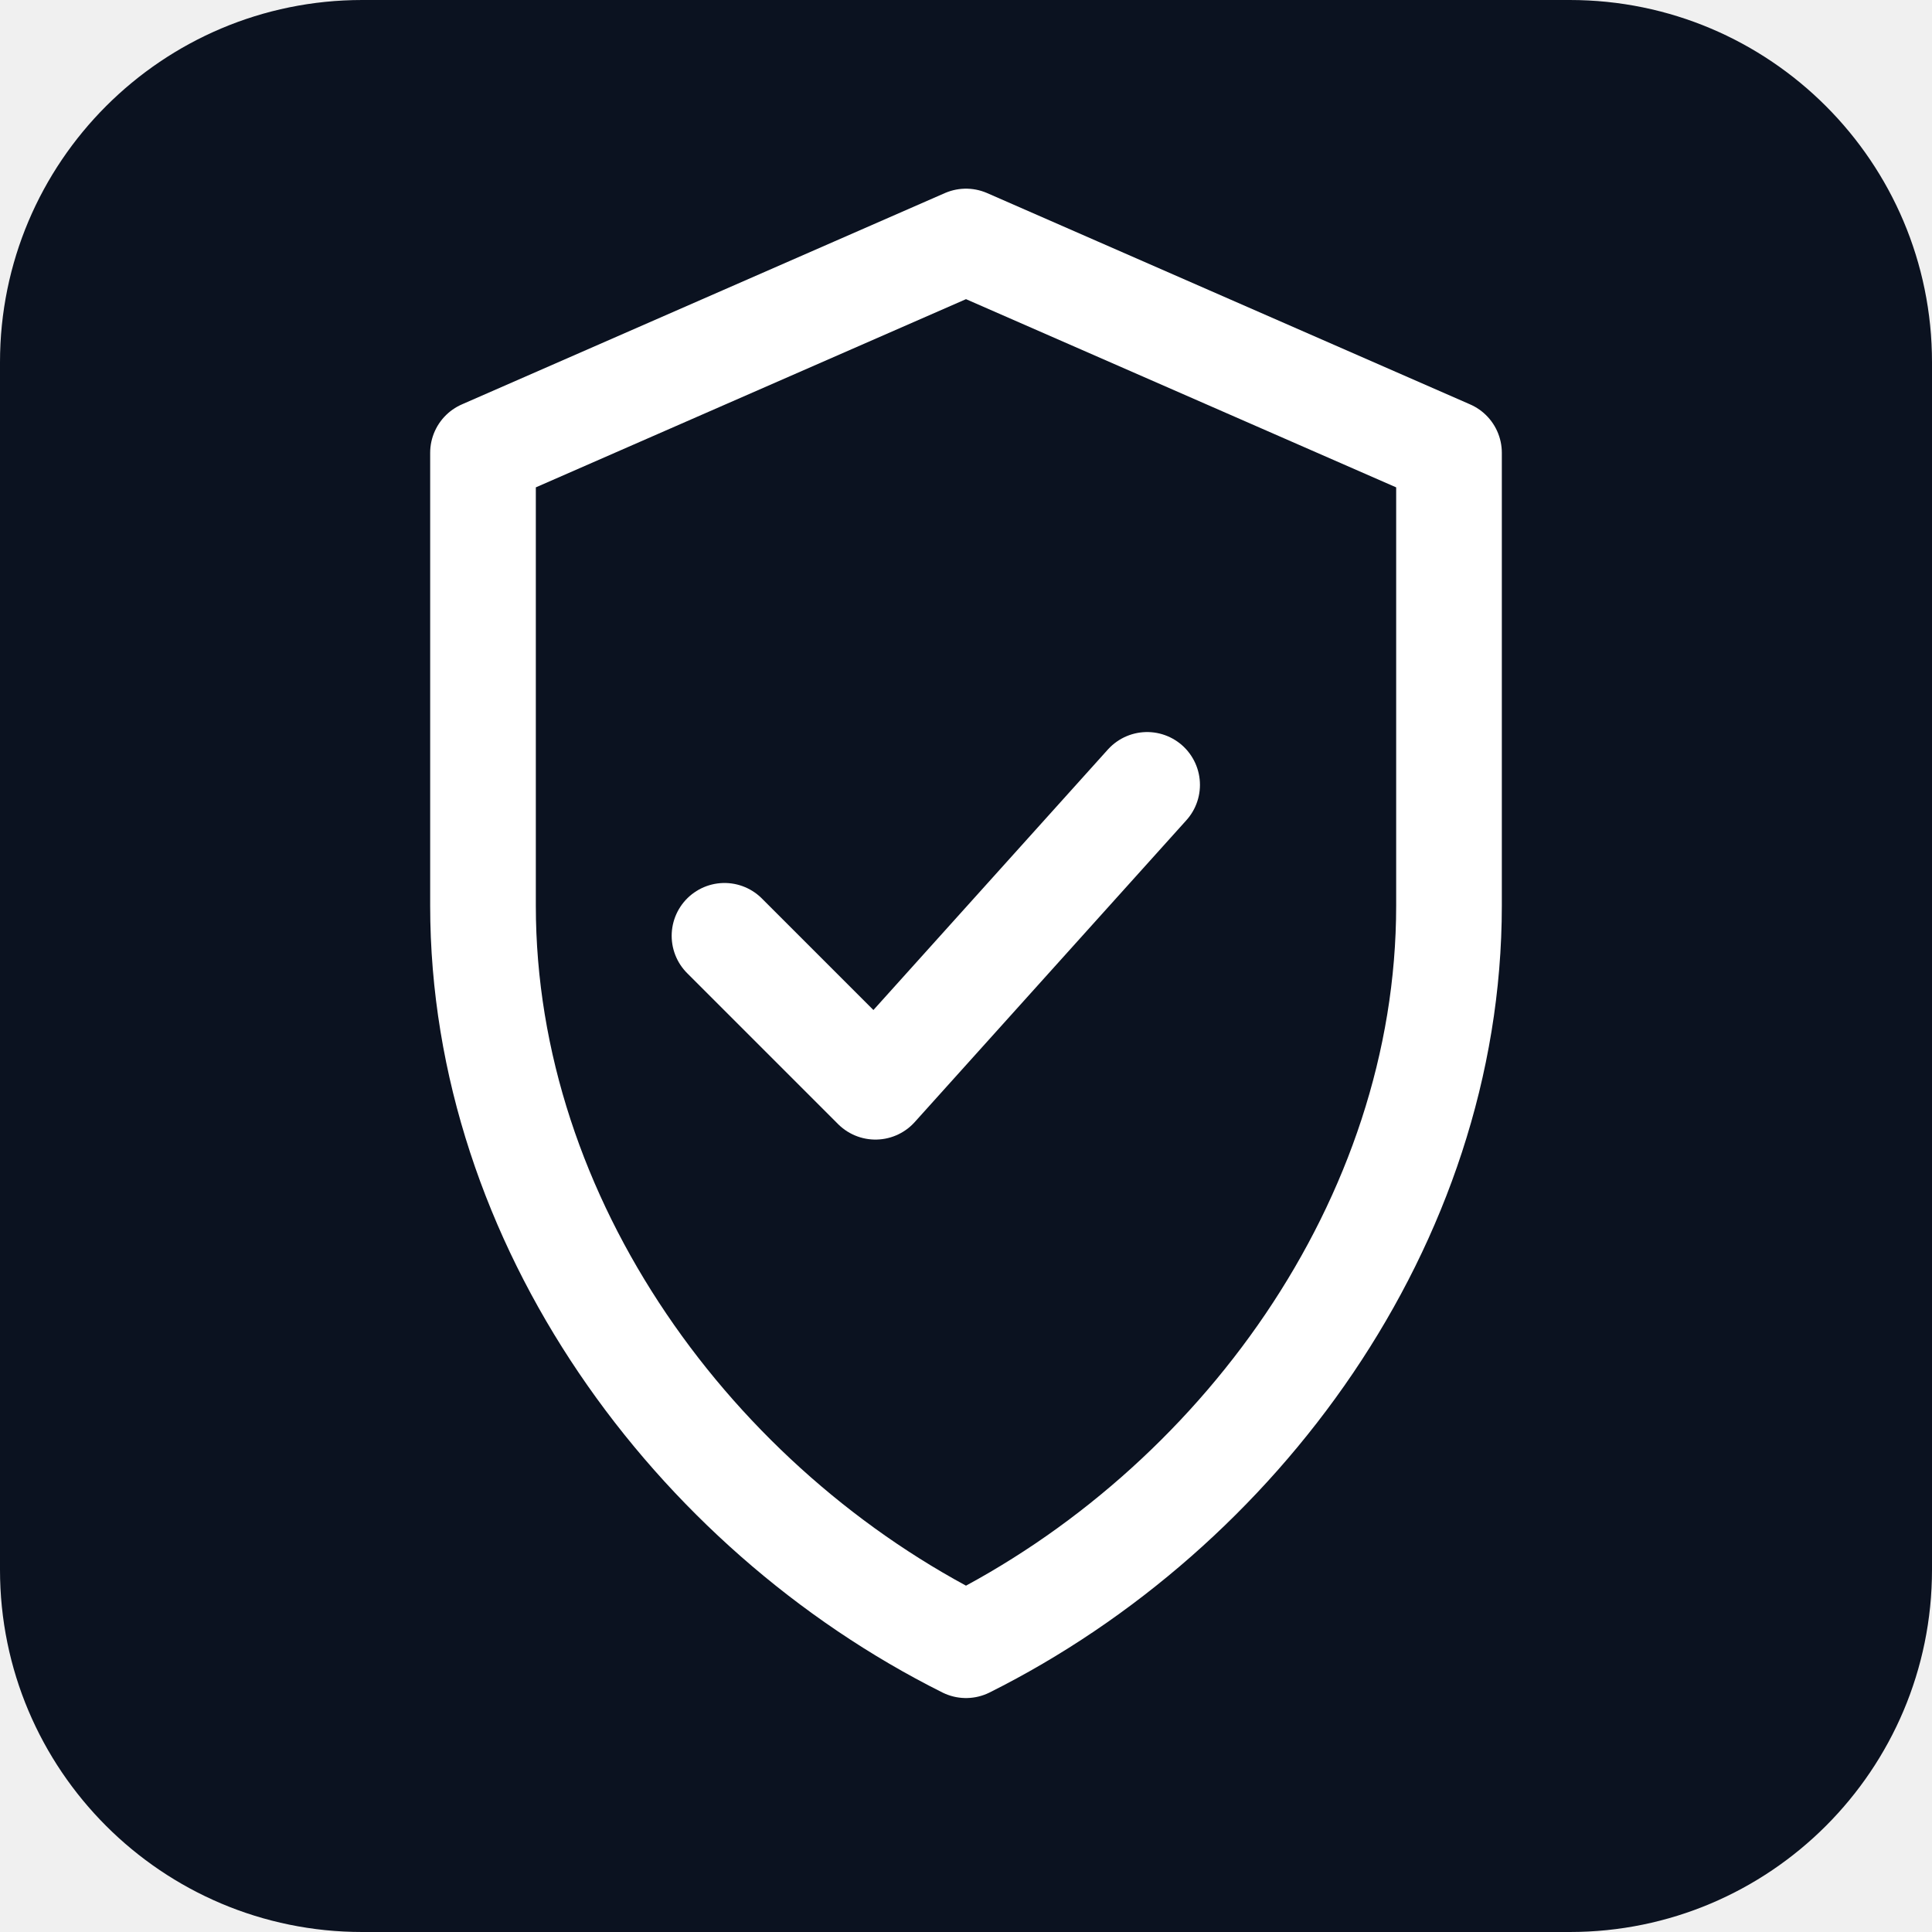
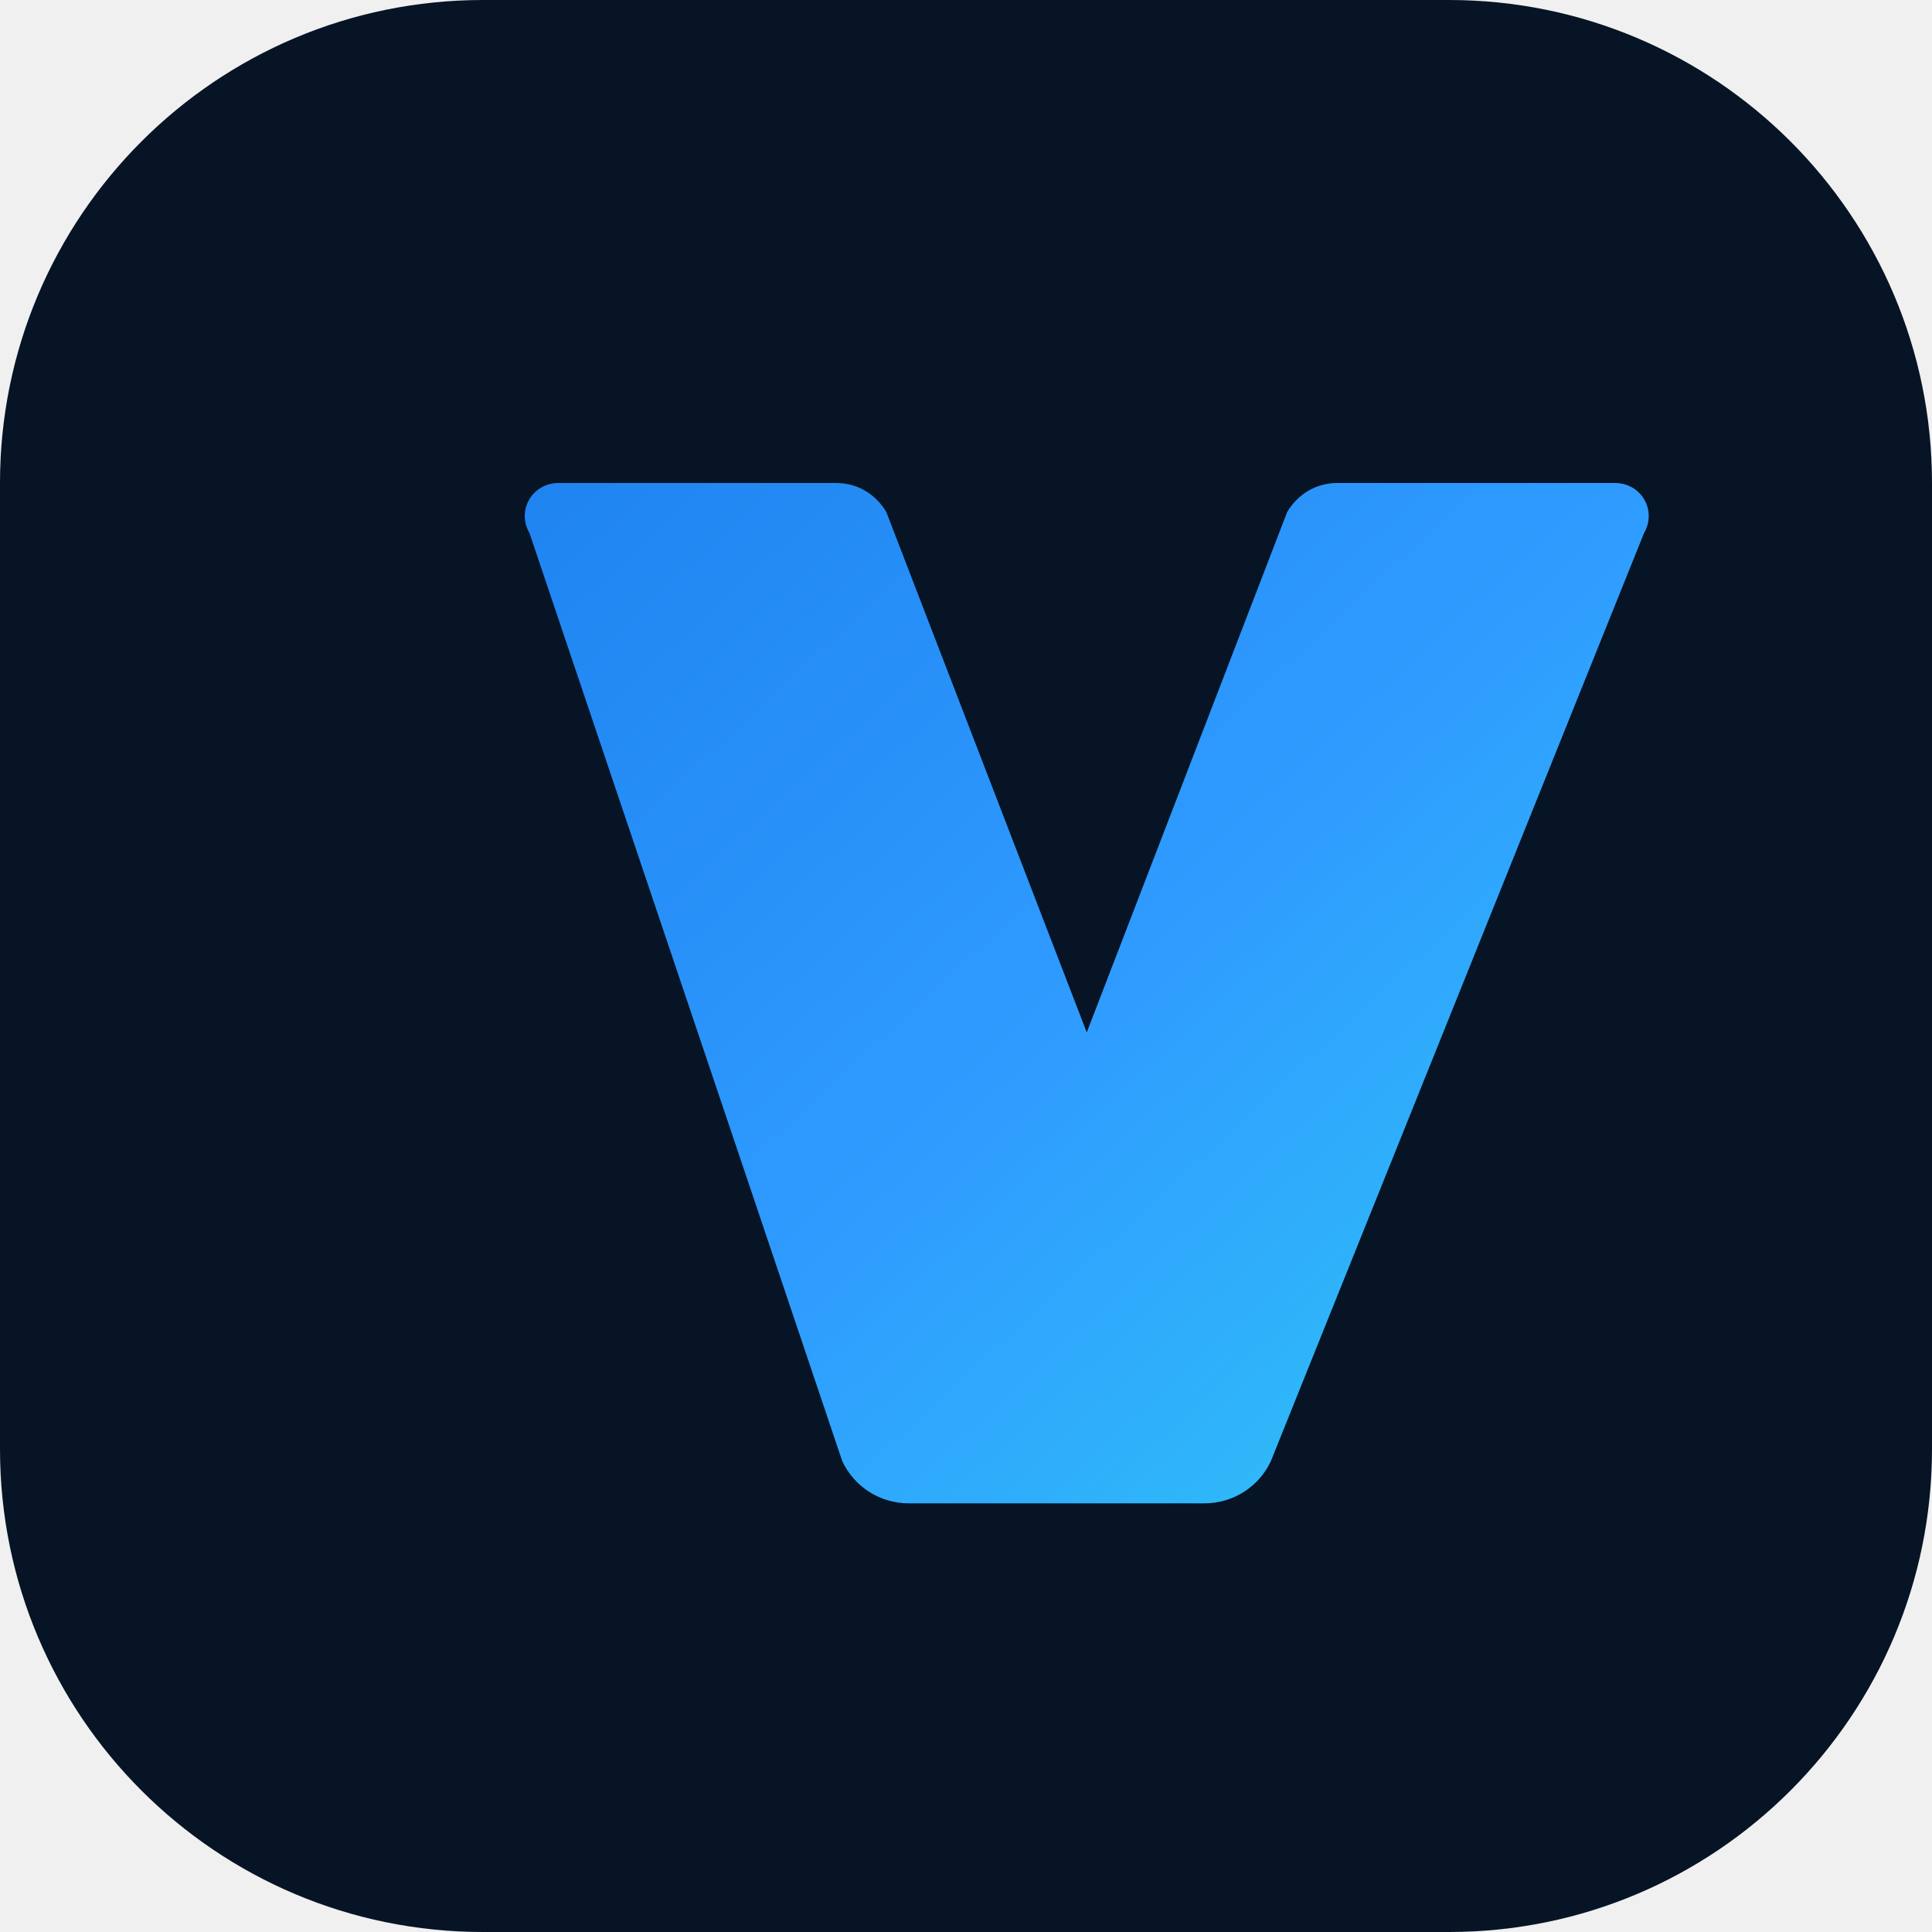
<svg xmlns="http://www.w3.org/2000/svg" viewBox="0 0 32 32" fill="none">
-   <rect width="32" height="32" rx="6" fill="#0B1220" />
-   <path d="M16 4 8 7.5v7.5c0 5.25 3.5 10 8 12.25 4.5-2.25 8-7 8-12.25V7.5L16 4z" stroke="#fff" stroke-width="1.75" stroke-linecap="round" stroke-linejoin="round" />
-   <path d="M12 15.5 14.5 18 19 13" stroke="#fff" stroke-width="1.75" stroke-linecap="round" stroke-linejoin="round" />
+   <defs>
+     <linearGradient id="f" x1="4" y1="3" x2="28" y2="29" gradientUnits="userSpaceOnUse">
+       <stop stop-color="#1677E8" />
+       <stop offset="0.55" stop-color="#2F9BFF" />
+       <stop offset="1" stop-color="#30D5F3" />
+     </linearGradient>
+   </defs>
+   <rect width="32" height="32" rx="8" fill="#061426" />
+   <path d="M9.25 8h4.6c.35 0 .65.18.83.48L18 17.1l3.32-8.62c.18-.3.48-.48.83-.48h4.6c.43 0 .7.45.48.83L21.05 24.2c-.2.43-.63.7-1.1.7h-4.9c-.47 0-.9-.27-1.1-.7L8.77 8.83c-.22-.38.05-.83.48-.83Z" fill="url(#f)" />
</svg>
